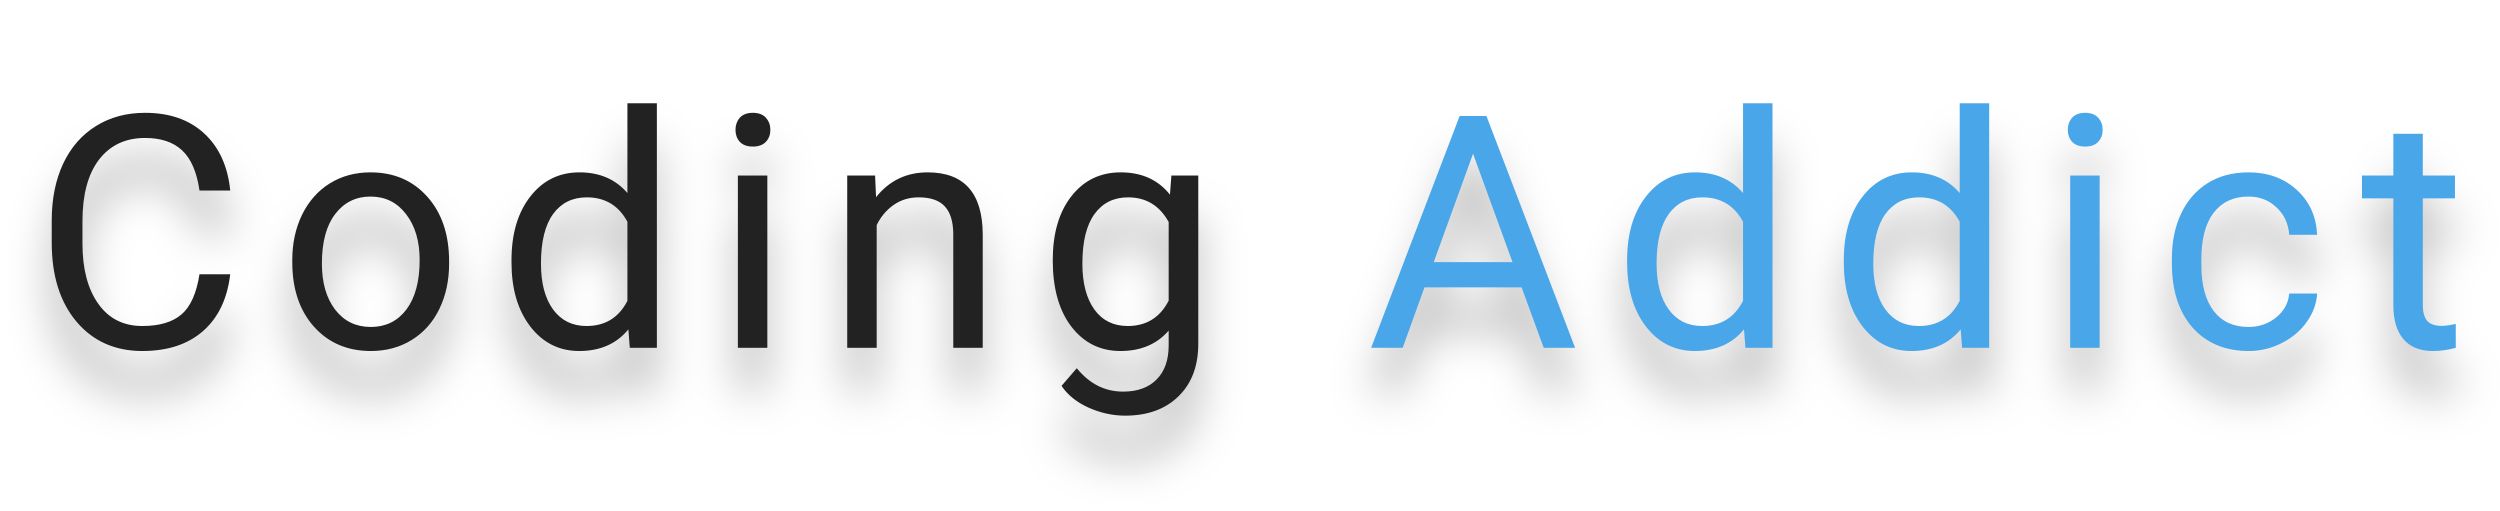
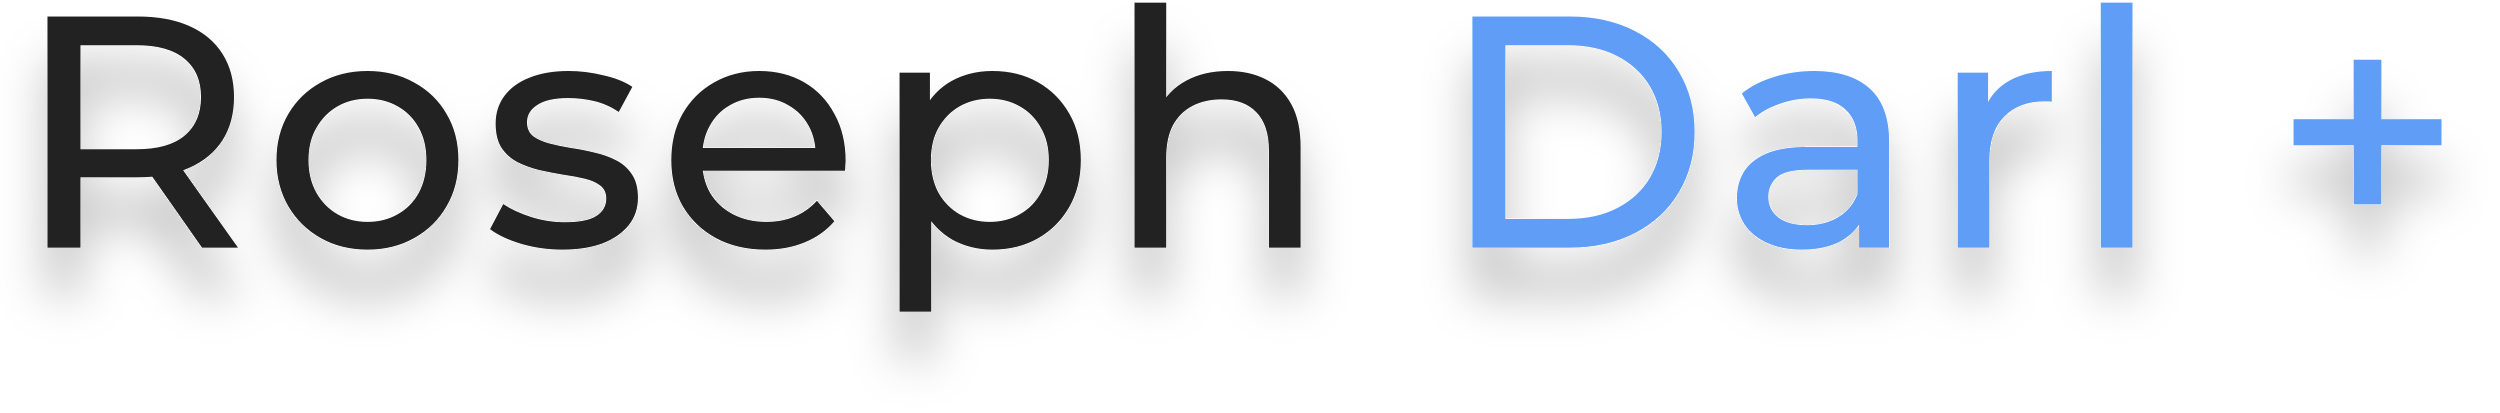
- <svg xmlns="http://www.w3.org/2000/svg" width="230" height="47" viewBox="0 0 230 47" fill="none">
-   <g filter="url(#filter0_d)">
-     <path d="M21.18 25.232C20.916 27.488 20.081 29.231 18.675 30.462C17.278 31.683 15.418 32.293 13.094 32.293C10.574 32.293 8.553 31.39 7.029 29.583C5.516 27.776 4.759 25.359 4.759 22.332V20.281C4.759 18.299 5.11 16.556 5.813 15.052C6.526 13.548 7.532 12.396 8.831 11.595C10.13 10.784 11.634 10.379 13.343 10.379C15.608 10.379 17.425 11.014 18.792 12.283C20.159 13.543 20.955 15.291 21.18 17.527H18.352C18.108 15.828 17.576 14.598 16.756 13.836C15.945 13.074 14.808 12.693 13.343 12.693C11.546 12.693 10.135 13.357 9.109 14.685C8.094 16.014 7.586 17.903 7.586 20.355V22.42C7.586 24.734 8.069 26.575 9.036 27.942C10.003 29.31 11.355 29.993 13.094 29.993C14.656 29.993 15.852 29.642 16.683 28.939C17.523 28.226 18.079 26.99 18.352 25.232H21.18ZM26.89 23.929C26.89 22.376 27.192 20.98 27.798 19.739C28.413 18.499 29.263 17.542 30.347 16.868C31.44 16.194 32.685 15.857 34.082 15.857C36.24 15.857 37.983 16.605 39.312 18.099C40.649 19.593 41.318 21.58 41.318 24.061V24.251C41.318 25.794 41.02 27.181 40.425 28.411C39.839 29.632 38.994 30.584 37.891 31.268C36.797 31.951 35.537 32.293 34.111 32.293C31.963 32.293 30.22 31.546 28.882 30.052C27.554 28.558 26.89 26.58 26.89 24.119V23.929ZM29.614 24.251C29.614 26.009 30.02 27.42 30.83 28.484C31.65 29.549 32.744 30.081 34.111 30.081C35.488 30.081 36.582 29.544 37.393 28.47C38.203 27.386 38.608 25.872 38.608 23.929C38.608 22.19 38.193 20.784 37.363 19.71C36.543 18.626 35.449 18.084 34.082 18.084C32.744 18.084 31.665 18.616 30.845 19.681C30.024 20.745 29.614 22.269 29.614 24.251ZM47.058 23.943C47.058 21.512 47.634 19.559 48.786 18.084C49.938 16.6 51.447 15.857 53.312 15.857C55.168 15.857 56.638 16.492 57.722 17.762V9.5H60.432V32H57.941L57.81 30.301C56.726 31.629 55.217 32.293 53.283 32.293C51.447 32.293 49.948 31.541 48.786 30.037C47.634 28.533 47.058 26.57 47.058 24.148V23.943ZM49.768 24.251C49.768 26.048 50.139 27.454 50.881 28.47C51.623 29.485 52.648 29.993 53.957 29.993C55.676 29.993 56.931 29.222 57.722 27.679V20.398C56.911 18.904 55.666 18.157 53.986 18.157C52.658 18.157 51.623 18.67 50.881 19.695C50.139 20.721 49.768 22.239 49.768 24.251ZM70.595 32H67.885V16.15H70.595V32ZM67.665 11.946C67.665 11.507 67.797 11.136 68.061 10.833C68.334 10.53 68.734 10.379 69.262 10.379C69.789 10.379 70.189 10.53 70.463 10.833C70.736 11.136 70.873 11.507 70.873 11.946C70.873 12.386 70.736 12.752 70.463 13.045C70.189 13.338 69.789 13.484 69.262 13.484C68.734 13.484 68.334 13.338 68.061 13.045C67.797 12.752 67.665 12.386 67.665 11.946ZM80.509 16.15L80.597 18.143C81.808 16.619 83.39 15.857 85.343 15.857C88.692 15.857 90.382 17.747 90.411 21.526V32H87.701V21.512C87.691 20.369 87.428 19.524 86.91 18.977C86.402 18.431 85.606 18.157 84.522 18.157C83.644 18.157 82.872 18.392 82.208 18.86C81.544 19.329 81.026 19.944 80.655 20.706V32H77.945V16.15H80.509ZM96.853 23.943C96.853 21.473 97.425 19.51 98.567 18.055C99.71 16.59 101.224 15.857 103.108 15.857C105.042 15.857 106.551 16.541 107.635 17.908L107.767 16.15H110.242V31.619C110.242 33.67 109.632 35.286 108.411 36.468C107.2 37.649 105.569 38.24 103.519 38.24C102.376 38.24 101.258 37.996 100.164 37.508C99.07 37.02 98.235 36.351 97.659 35.501L99.065 33.875C100.228 35.31 101.648 36.028 103.328 36.028C104.646 36.028 105.672 35.657 106.404 34.915C107.146 34.173 107.518 33.128 107.518 31.78V30.418C106.434 31.668 104.954 32.293 103.079 32.293C101.224 32.293 99.72 31.546 98.567 30.052C97.425 28.558 96.853 26.521 96.853 23.943ZM99.578 24.251C99.578 26.038 99.944 27.444 100.677 28.47C101.409 29.485 102.435 29.993 103.753 29.993C105.462 29.993 106.717 29.217 107.518 27.664V20.428C106.688 18.914 105.442 18.157 103.782 18.157C102.464 18.157 101.434 18.67 100.691 19.695C99.949 20.721 99.578 22.239 99.578 24.251Z" fill="#222222" />
-     <path d="M139.987 26.434H131.052L129.045 32H126.145L134.289 10.672H136.75L144.909 32H142.023L139.987 26.434ZM131.901 24.119H139.152L135.52 14.144L131.901 24.119ZM149.696 23.943C149.696 21.512 150.272 19.559 151.425 18.084C152.577 16.6 154.086 15.857 155.951 15.857C157.807 15.857 159.276 16.492 160.36 17.762V9.5H163.07V32H160.58L160.448 30.301C159.364 31.629 157.855 32.293 155.922 32.293C154.086 32.293 152.587 31.541 151.425 30.037C150.272 28.533 149.696 26.57 149.696 24.148V23.943ZM152.406 24.251C152.406 26.048 152.777 27.454 153.52 28.47C154.262 29.485 155.287 29.993 156.596 29.993C158.314 29.993 159.569 29.222 160.36 27.679V20.398C159.55 18.904 158.305 18.157 156.625 18.157C155.297 18.157 154.262 18.67 153.52 19.695C152.777 20.721 152.406 22.239 152.406 24.251ZM169.63 23.943C169.63 21.512 170.206 19.559 171.358 18.084C172.511 16.6 174.02 15.857 175.885 15.857C177.74 15.857 179.21 16.492 180.294 17.762V9.5H183.004V32H180.514L180.382 30.301C179.298 31.629 177.789 32.293 175.855 32.293C174.02 32.293 172.521 31.541 171.358 30.037C170.206 28.533 169.63 26.57 169.63 24.148V23.943ZM172.34 24.251C172.34 26.048 172.711 27.454 173.453 28.47C174.195 29.485 175.221 29.993 176.529 29.993C178.248 29.993 179.503 29.222 180.294 27.679V20.398C179.483 18.904 178.238 18.157 176.559 18.157C175.23 18.157 174.195 18.67 173.453 19.695C172.711 20.721 172.34 22.239 172.34 24.251ZM193.167 32H190.457V16.15H193.167V32ZM190.237 11.946C190.237 11.507 190.369 11.136 190.633 10.833C190.906 10.53 191.307 10.379 191.834 10.379C192.361 10.379 192.762 10.53 193.035 10.833C193.309 11.136 193.445 11.507 193.445 11.946C193.445 12.386 193.309 12.752 193.035 13.045C192.762 13.338 192.361 13.484 191.834 13.484C191.307 13.484 190.906 13.338 190.633 13.045C190.369 12.752 190.237 12.386 190.237 11.946ZM206.875 30.081C207.842 30.081 208.687 29.788 209.409 29.202C210.132 28.616 210.532 27.884 210.61 27.005H213.174C213.125 27.913 212.812 28.777 212.236 29.598C211.66 30.418 210.889 31.072 209.922 31.561C208.965 32.049 207.949 32.293 206.875 32.293C204.717 32.293 202.998 31.575 201.719 30.14C200.449 28.694 199.814 26.722 199.814 24.222V23.768C199.814 22.225 200.098 20.852 200.664 19.651C201.23 18.45 202.041 17.518 203.096 16.854C204.16 16.189 205.415 15.857 206.86 15.857C208.638 15.857 210.112 16.39 211.284 17.454C212.466 18.519 213.096 19.9 213.174 21.6H210.61C210.532 20.574 210.142 19.734 209.438 19.08C208.745 18.416 207.886 18.084 206.86 18.084C205.483 18.084 204.414 18.582 203.652 19.578C202.9 20.564 202.524 21.995 202.524 23.87V24.383C202.524 26.209 202.9 27.615 203.652 28.602C204.404 29.588 205.479 30.081 206.875 30.081ZM222.897 12.312V16.15H225.856V18.245H222.897V28.074C222.897 28.709 223.029 29.188 223.293 29.51C223.557 29.822 224.006 29.979 224.641 29.979C224.953 29.979 225.383 29.92 225.93 29.803V32C225.217 32.195 224.523 32.293 223.85 32.293C222.639 32.293 221.726 31.927 221.11 31.194C220.495 30.462 220.188 29.422 220.188 28.074V18.245H217.302V16.15H220.188V12.312H222.897Z" fill="#49A6E9" />
+ <svg xmlns="http://www.w3.org/2000/svg" width="212" height="35" viewBox="0 0 212 35" fill="none">
+   <g filter="url(#filter0_d_529_8)">
+     <path d="M4.025 21V1.4H11.669C13.386 1.4 14.852 1.671 16.065 2.212C17.278 2.753 18.212 3.537 18.865 4.564C19.518 5.591 19.845 6.813 19.845 8.232C19.845 9.651 19.518 10.873 18.865 11.9C18.212 12.908 17.278 13.683 16.065 14.224C14.852 14.765 13.386 15.036 11.669 15.036H5.565L6.825 13.748V21H4.025ZM17.129 21L12.145 13.888H15.141L20.181 21H17.129ZM6.825 14.028L5.565 12.656H11.585C13.377 12.656 14.73 12.273 15.645 11.508C16.578 10.724 17.045 9.632 17.045 8.232C17.045 6.832 16.578 5.749 15.645 4.984C14.73 4.219 13.377 3.836 11.585 3.836H5.565L6.825 2.436V14.028ZM31.173 21.168C29.679 21.168 28.354 20.841 27.197 20.188C26.039 19.535 25.125 18.639 24.453 17.5C23.781 16.343 23.445 15.036 23.445 13.58C23.445 12.105 23.781 10.799 24.453 9.66C25.125 8.521 26.039 7.635 27.197 7C28.354 6.347 29.679 6.02 31.173 6.02C32.647 6.02 33.963 6.347 35.121 7C36.297 7.635 37.211 8.521 37.865 9.66C38.537 10.78 38.873 12.087 38.873 13.58C38.873 15.055 38.537 16.361 37.865 17.5C37.211 18.639 36.297 19.535 35.121 20.188C33.963 20.841 32.647 21.168 31.173 21.168ZM31.173 18.816C32.125 18.816 32.974 18.601 33.721 18.172C34.486 17.743 35.083 17.136 35.513 16.352C35.942 15.549 36.157 14.625 36.157 13.58C36.157 12.516 35.942 11.601 35.513 10.836C35.083 10.052 34.486 9.445 33.721 9.016C32.974 8.587 32.125 8.372 31.173 8.372C30.221 8.372 29.371 8.587 28.625 9.016C27.878 9.445 27.281 10.052 26.833 10.836C26.385 11.601 26.161 12.516 26.161 13.58C26.161 14.625 26.385 15.549 26.833 16.352C27.281 17.136 27.878 17.743 28.625 18.172C29.371 18.601 30.221 18.816 31.173 18.816ZM47.686 21.168C46.454 21.168 45.278 21 44.158 20.664C43.057 20.328 42.189 19.917 41.554 19.432L42.674 17.304C43.309 17.733 44.093 18.097 45.026 18.396C45.959 18.695 46.911 18.844 47.882 18.844C49.133 18.844 50.029 18.667 50.57 18.312C51.13 17.957 51.41 17.463 51.41 16.828C51.41 16.361 51.242 15.997 50.906 15.736C50.57 15.475 50.122 15.279 49.562 15.148C49.021 15.017 48.414 14.905 47.742 14.812C47.07 14.7 46.398 14.569 45.726 14.42C45.054 14.252 44.438 14.028 43.878 13.748C43.318 13.449 42.87 13.048 42.534 12.544C42.198 12.021 42.03 11.331 42.03 10.472C42.03 9.576 42.282 8.792 42.786 8.12C43.29 7.448 43.999 6.935 44.914 6.58C45.847 6.207 46.949 6.02 48.218 6.02C49.189 6.02 50.169 6.141 51.158 6.384C52.166 6.608 52.987 6.935 53.622 7.364L52.474 9.492C51.802 9.044 51.102 8.736 50.374 8.568C49.646 8.4 48.918 8.316 48.19 8.316C47.014 8.316 46.137 8.512 45.558 8.904C44.98 9.277 44.69 9.763 44.69 10.36C44.69 10.864 44.858 11.256 45.194 11.536C45.549 11.797 45.997 12.003 46.538 12.152C47.098 12.301 47.714 12.432 48.386 12.544C49.058 12.637 49.73 12.768 50.402 12.936C51.074 13.085 51.681 13.3 52.222 13.58C52.782 13.86 53.23 14.252 53.566 14.756C53.921 15.26 54.098 15.932 54.098 16.772C54.098 17.668 53.837 18.443 53.314 19.096C52.791 19.749 52.054 20.263 51.102 20.636C50.15 20.991 49.011 21.168 47.686 21.168ZM64.906 21.168C63.319 21.168 61.919 20.841 60.706 20.188C59.511 19.535 58.578 18.639 57.906 17.5C57.252 16.361 56.925 15.055 56.925 13.58C56.925 12.105 57.243 10.799 57.877 9.66C58.531 8.521 59.417 7.635 60.538 7C61.676 6.347 62.955 6.02 64.374 6.02C65.811 6.02 67.08 6.337 68.181 6.972C69.283 7.607 70.141 8.503 70.757 9.66C71.392 10.799 71.71 12.133 71.71 13.664C71.71 13.776 71.7 13.907 71.681 14.056C71.681 14.205 71.672 14.345 71.653 14.476H59.026V12.544H70.254L69.162 13.216C69.18 12.264 68.984 11.415 68.573 10.668C68.163 9.921 67.594 9.343 66.865 8.932C66.156 8.503 65.326 8.288 64.374 8.288C63.44 8.288 62.609 8.503 61.882 8.932C61.154 9.343 60.584 9.931 60.173 10.696C59.763 11.443 59.557 12.301 59.557 13.272V13.72C59.557 14.709 59.782 15.596 60.23 16.38C60.696 17.145 61.34 17.743 62.161 18.172C62.983 18.601 63.925 18.816 64.99 18.816C65.867 18.816 66.66 18.667 67.37 18.368C68.097 18.069 68.732 17.621 69.273 17.024L70.757 18.76C70.085 19.544 69.246 20.141 68.237 20.552C67.248 20.963 66.138 21.168 64.906 21.168ZM84.15 21.168C82.918 21.168 81.789 20.888 80.762 20.328C79.754 19.749 78.942 18.9 78.326 17.78C77.729 16.66 77.43 15.26 77.43 13.58C77.43 11.9 77.719 10.5 78.298 9.38C78.895 8.26 79.698 7.42 80.706 6.86C81.733 6.3 82.881 6.02 84.15 6.02C85.606 6.02 86.894 6.337 88.014 6.972C89.134 7.607 90.021 8.493 90.674 9.632C91.327 10.752 91.654 12.068 91.654 13.58C91.654 15.092 91.327 16.417 90.674 17.556C90.021 18.695 89.134 19.581 88.014 20.216C86.894 20.851 85.606 21.168 84.15 21.168ZM76.282 26.432V6.16H78.858V10.164L78.69 13.608L78.97 17.052V26.432H76.282ZM83.926 18.816C84.878 18.816 85.727 18.601 86.474 18.172C87.239 17.743 87.837 17.136 88.266 16.352C88.714 15.549 88.938 14.625 88.938 13.58C88.938 12.516 88.714 11.601 88.266 10.836C87.837 10.052 87.239 9.445 86.474 9.016C85.727 8.587 84.878 8.372 83.926 8.372C82.993 8.372 82.143 8.587 81.378 9.016C80.631 9.445 80.034 10.052 79.586 10.836C79.157 11.601 78.942 12.516 78.942 13.58C78.942 14.625 79.157 15.549 79.586 16.352C80.034 17.136 80.631 17.743 81.378 18.172C82.143 18.601 82.993 18.816 83.926 18.816ZM104.132 6.02C105.345 6.02 106.409 6.253 107.324 6.72C108.257 7.187 108.985 7.896 109.508 8.848C110.031 9.8 110.292 11.004 110.292 12.46V21H107.604V12.768C107.604 11.331 107.249 10.248 106.54 9.52C105.849 8.792 104.869 8.428 103.6 8.428C102.648 8.428 101.817 8.615 101.108 8.988C100.399 9.361 99.848 9.912 99.456 10.64C99.083 11.368 98.896 12.273 98.896 13.356V21H96.208V0.224H98.896V10.164L98.364 9.1C98.849 8.129 99.596 7.373 100.604 6.832C101.612 6.291 102.788 6.02 104.132 6.02Z" fill="#222222" />
+     <path d="M124.858 21V1.4H133.118C135.209 1.4 137.047 1.811 138.634 2.632C140.239 3.453 141.481 4.601 142.358 6.076C143.254 7.551 143.702 9.259 143.702 11.2C143.702 13.141 143.254 14.849 142.358 16.324C141.481 17.799 140.239 18.947 138.634 19.768C137.047 20.589 135.209 21 133.118 21H124.858ZM127.658 18.564H132.95C134.574 18.564 135.974 18.256 137.15 17.64C138.345 17.024 139.269 16.165 139.922 15.064C140.575 13.944 140.902 12.656 140.902 11.2C140.902 9.725 140.575 8.437 139.922 7.336C139.269 6.235 138.345 5.376 137.15 4.76C135.974 4.144 134.574 3.836 132.95 3.836H127.658V18.564ZM157.651 21V17.864L157.511 17.276V11.928C157.511 10.789 157.175 9.912 156.503 9.296C155.85 8.661 154.86 8.344 153.535 8.344C152.658 8.344 151.799 8.493 150.959 8.792C150.119 9.072 149.41 9.455 148.831 9.94L147.711 7.924C148.476 7.308 149.391 6.841 150.455 6.524C151.538 6.188 152.667 6.02 153.843 6.02C155.878 6.02 157.446 6.515 158.547 7.504C159.648 8.493 160.199 10.005 160.199 12.04V21H157.651ZM152.779 21.168C151.678 21.168 150.707 20.981 149.867 20.608C149.046 20.235 148.411 19.721 147.963 19.068C147.515 18.396 147.291 17.64 147.291 16.8C147.291 15.997 147.478 15.269 147.851 14.616C148.243 13.963 148.868 13.44 149.727 13.048C150.604 12.656 151.78 12.46 153.255 12.46H157.959V14.392H153.367C152.023 14.392 151.118 14.616 150.651 15.064C150.184 15.512 149.951 16.053 149.951 16.688C149.951 17.416 150.24 18.004 150.819 18.452C151.398 18.881 152.2 19.096 153.227 19.096C154.235 19.096 155.112 18.872 155.859 18.424C156.624 17.976 157.175 17.323 157.511 16.464L158.043 18.312C157.688 19.189 157.063 19.889 156.167 20.412C155.271 20.916 154.142 21.168 152.779 21.168ZM166.013 21V6.16H168.589V10.192L168.337 9.184C168.748 8.157 169.439 7.373 170.409 6.832C171.38 6.291 172.575 6.02 173.993 6.02V8.624C173.881 8.605 173.769 8.596 173.657 8.596C173.564 8.596 173.471 8.596 173.377 8.596C171.94 8.596 170.801 9.025 169.961 9.884C169.121 10.743 168.701 11.984 168.701 13.608V21H166.013ZM178.146 21V0.224H180.834V21H178.146ZM199.59 17.332V5.068H201.942V17.332H199.59ZM194.494 12.32V10.108H207.038V12.32H194.494Z" fill="#5F9DF7" />
  </g>
  <defs>
-     <filter id="filter0_d" x="0.759" y="9.5" width="229.171" height="36.74" filterUnits="userSpaceOnUse" color-interpolation-filters="sRGB">
+     <filter id="filter0_d_529_8" x="0.025" y="0.225" width="211.013" height="34.207" filterUnits="userSpaceOnUse" color-interpolation-filters="sRGB">
      <feFlood flood-opacity="0" result="BackgroundImageFix" />
-       <feColorMatrix in="SourceAlpha" type="matrix" values="0 0 0 0 0 0 0 0 0 0 0 0 0 0 0 0 0 0 127 0" />
+       <feColorMatrix in="SourceAlpha" type="matrix" values="0 0 0 0 0 0 0 0 0 0 0 0 0 0 0 0 0 0 127 0" result="hardAlpha" />
      <feOffset dy="4" />
      <feGaussianBlur stdDeviation="2" />
+       <feComposite in2="hardAlpha" operator="out" />
      <feColorMatrix type="matrix" values="0 0 0 0 0 0 0 0 0 0 0 0 0 0 0 0 0 0 0.25 0" />
-       <feBlend mode="normal" in2="BackgroundImageFix" result="effect1_dropShadow" />
-       <feBlend mode="normal" in="SourceGraphic" in2="effect1_dropShadow" result="shape" />
+       <feBlend mode="normal" in2="BackgroundImageFix" result="effect1_dropShadow_529_8" />
+       <feBlend mode="normal" in="SourceGraphic" in2="effect1_dropShadow_529_8" result="shape" />
    </filter>
  </defs>
</svg>
